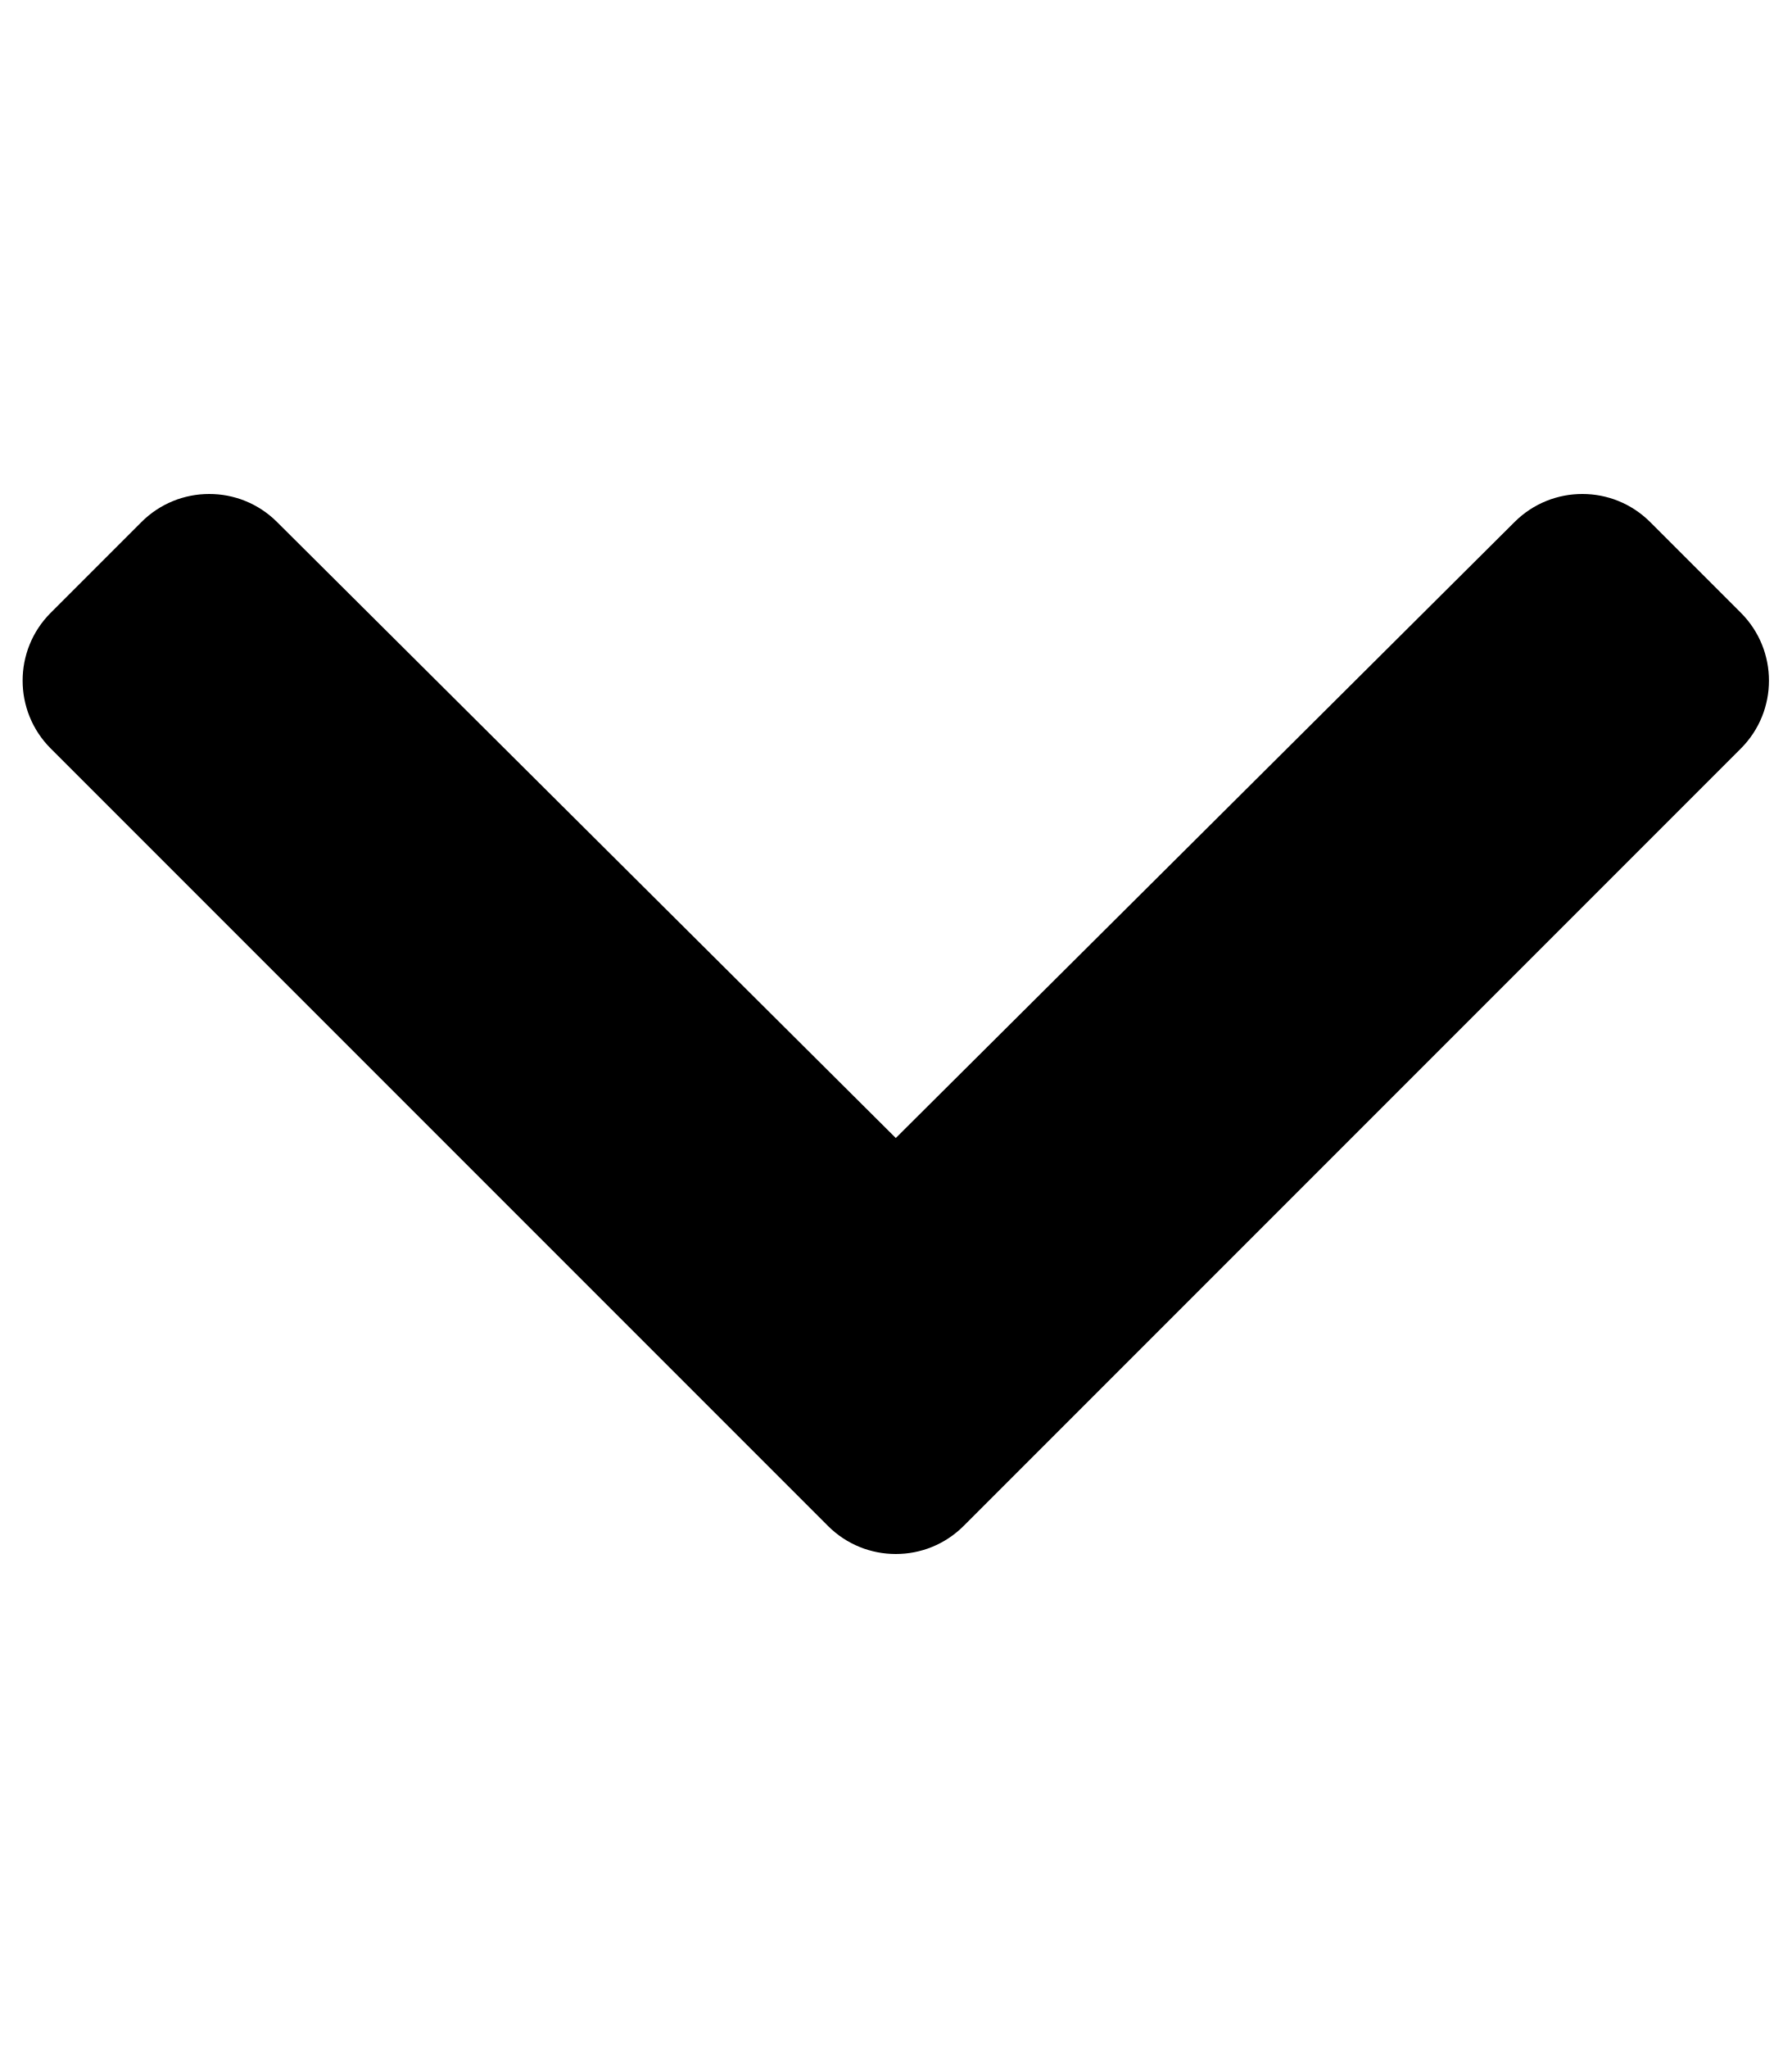
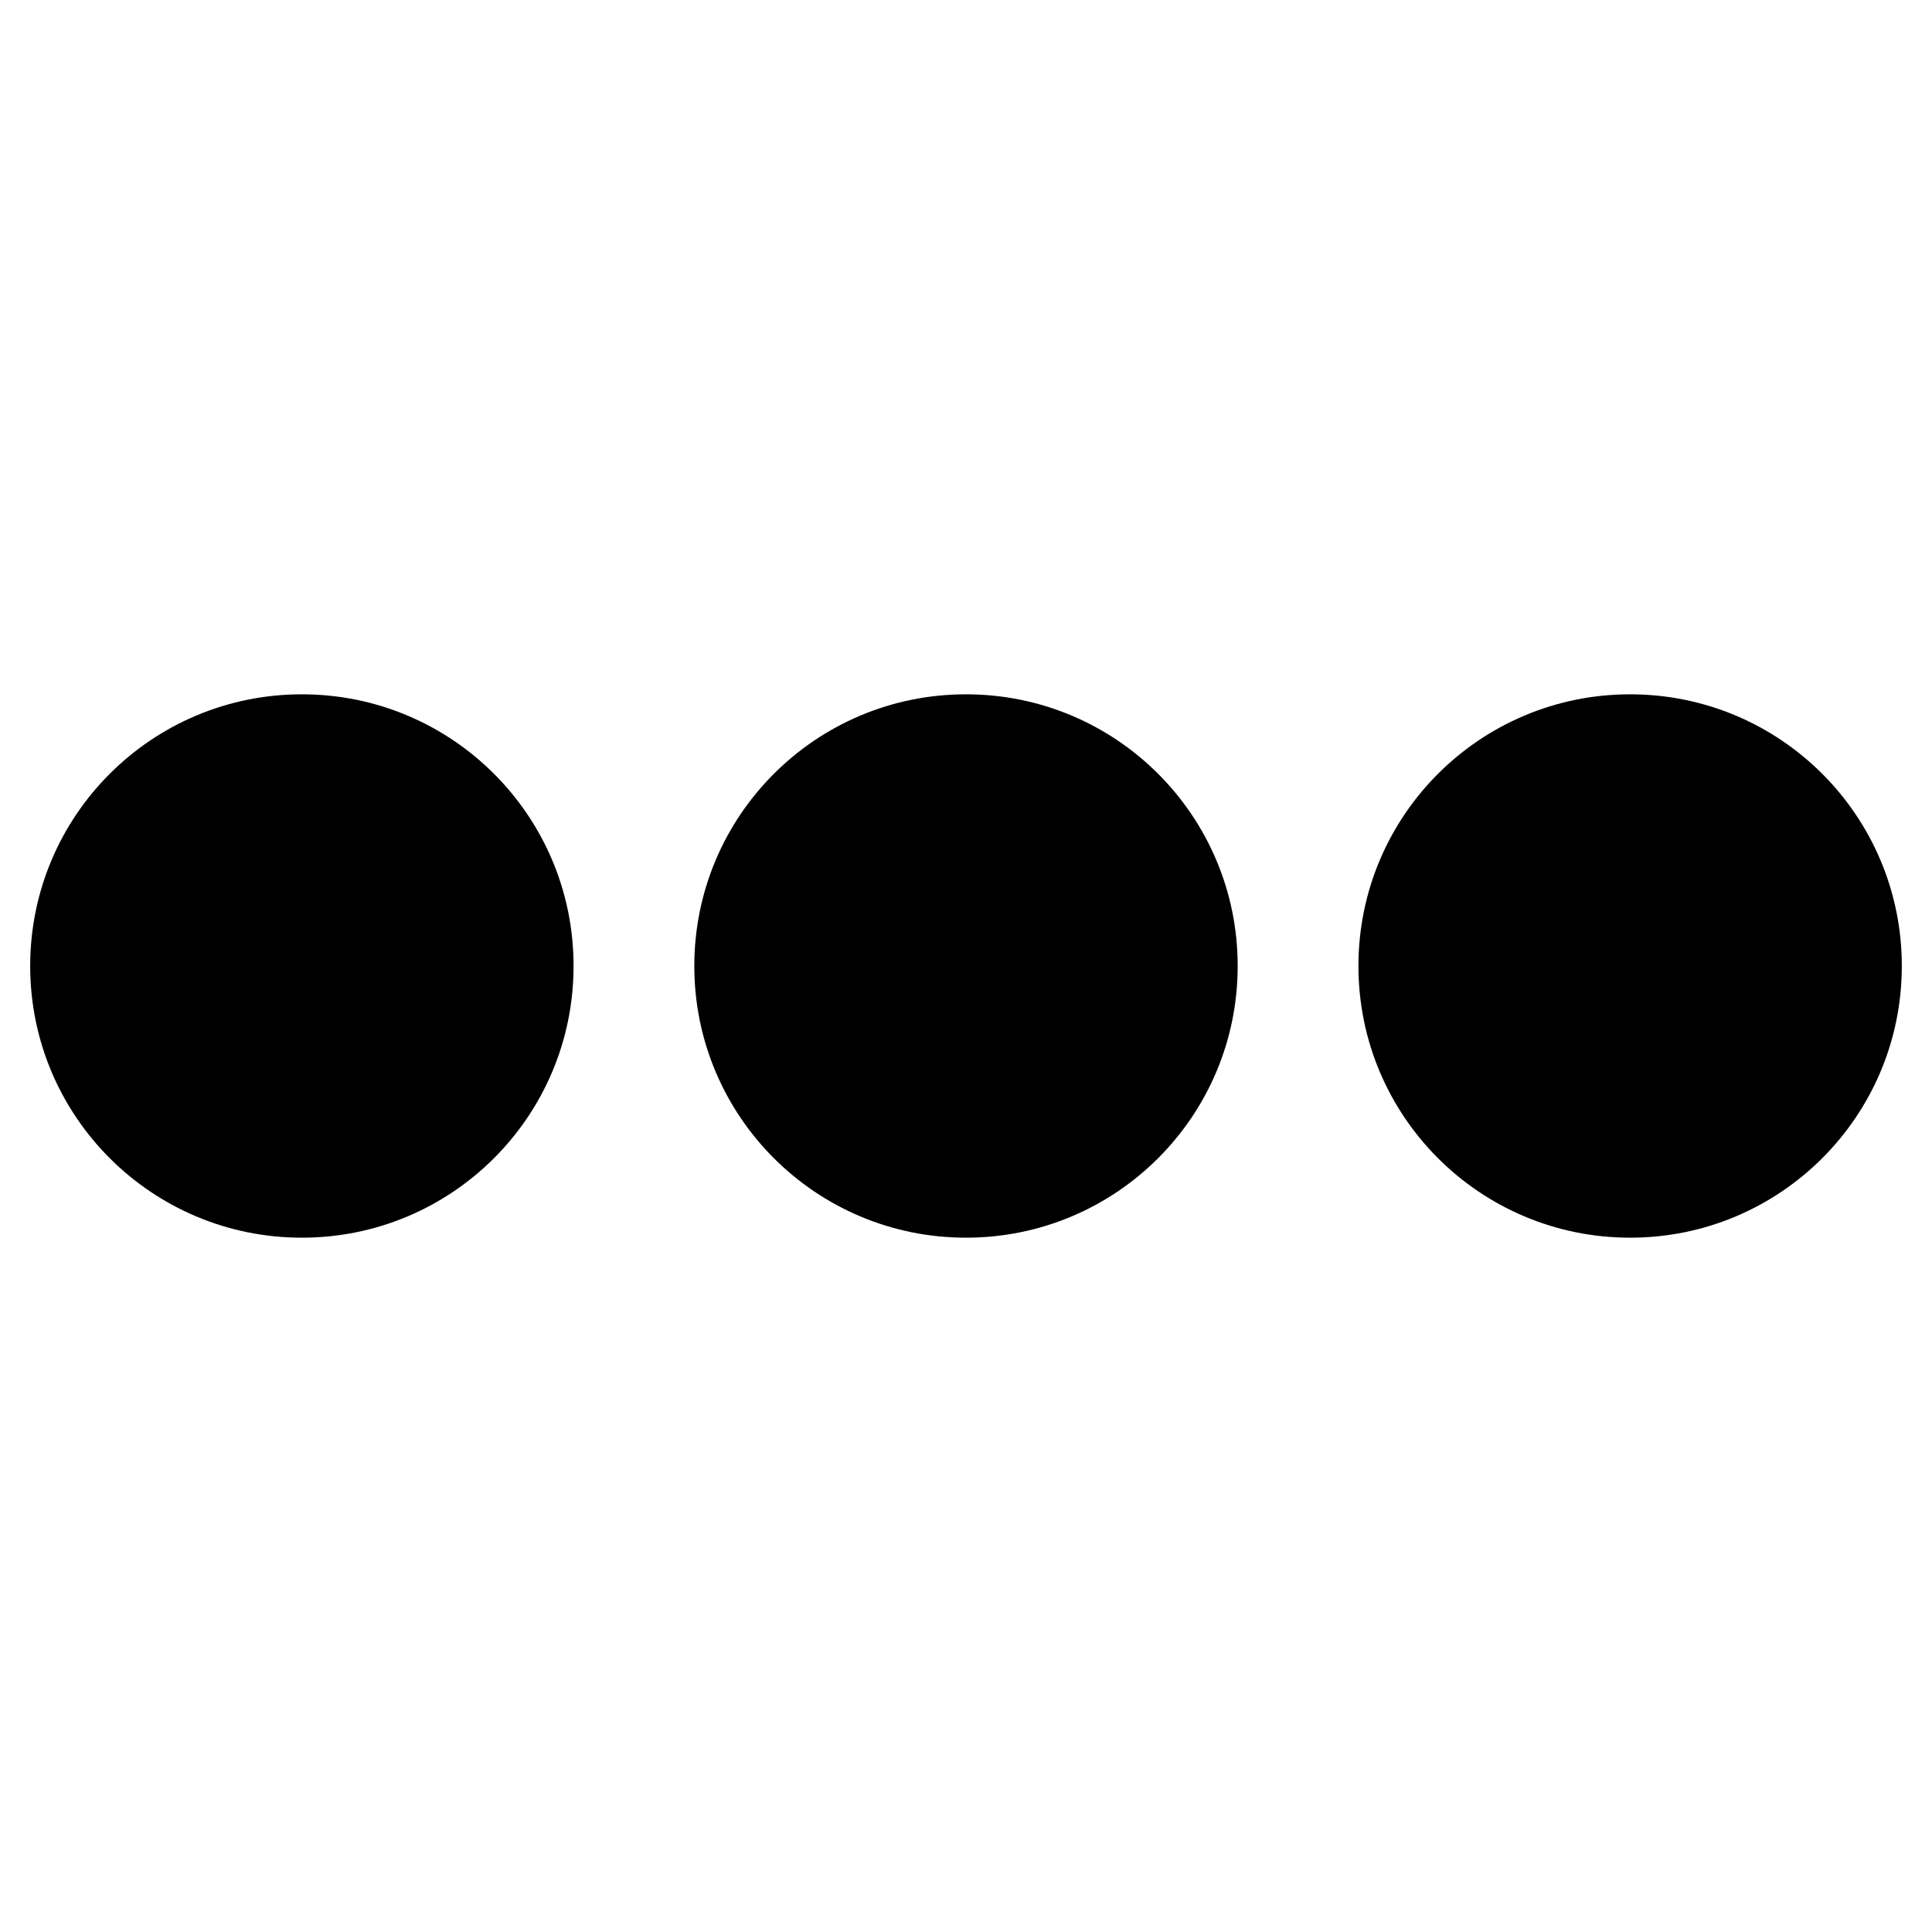
- <svg xmlns="http://www.w3.org/2000/svg" aria-hidden="true" focusable="false" data-prefix="fas" data-icon="chevron-down" class="svg-inline--fa fa-chevron-down fa-w-14" role="img" viewBox="0 0 448 512">
-   <path fill="currentColor" d="M207.029 381.476L12.686 187.132c-9.373-9.373-9.373-24.569 0-33.941l22.667-22.667c9.357-9.357 24.522-9.375 33.901-.04L224 284.505l154.745-154.021c9.379-9.335 24.544-9.317 33.901.04l22.667 22.667c9.373 9.373 9.373 24.569 0 33.941L240.971 381.476c-9.373 9.372-24.569 9.372-33.942 0z" />
+ <svg xmlns="http://www.w3.org/2000/svg" aria-hidden="true" focusable="false" data-prefix="fas" data-icon="ellipsis-h" class="svg-inline--fa fa-ellipsis-h fa-w-16" role="img" viewBox="0 0 512 512">
+   <path fill="currentColor" d="M328 256c0 39.8-32.2 72-72 72s-72-32.2-72-72 32.2-72 72-72 72 32.2 72 72zm104-72c-39.8 0-72 32.2-72 72s32.2 72 72 72 72-32.2 72-72-32.2-72-72-72zm-352 0c-39.8 0-72 32.2-72 72s32.2 72 72 72 72-32.2 72-72-32.2-72-72-72z" />
</svg>
